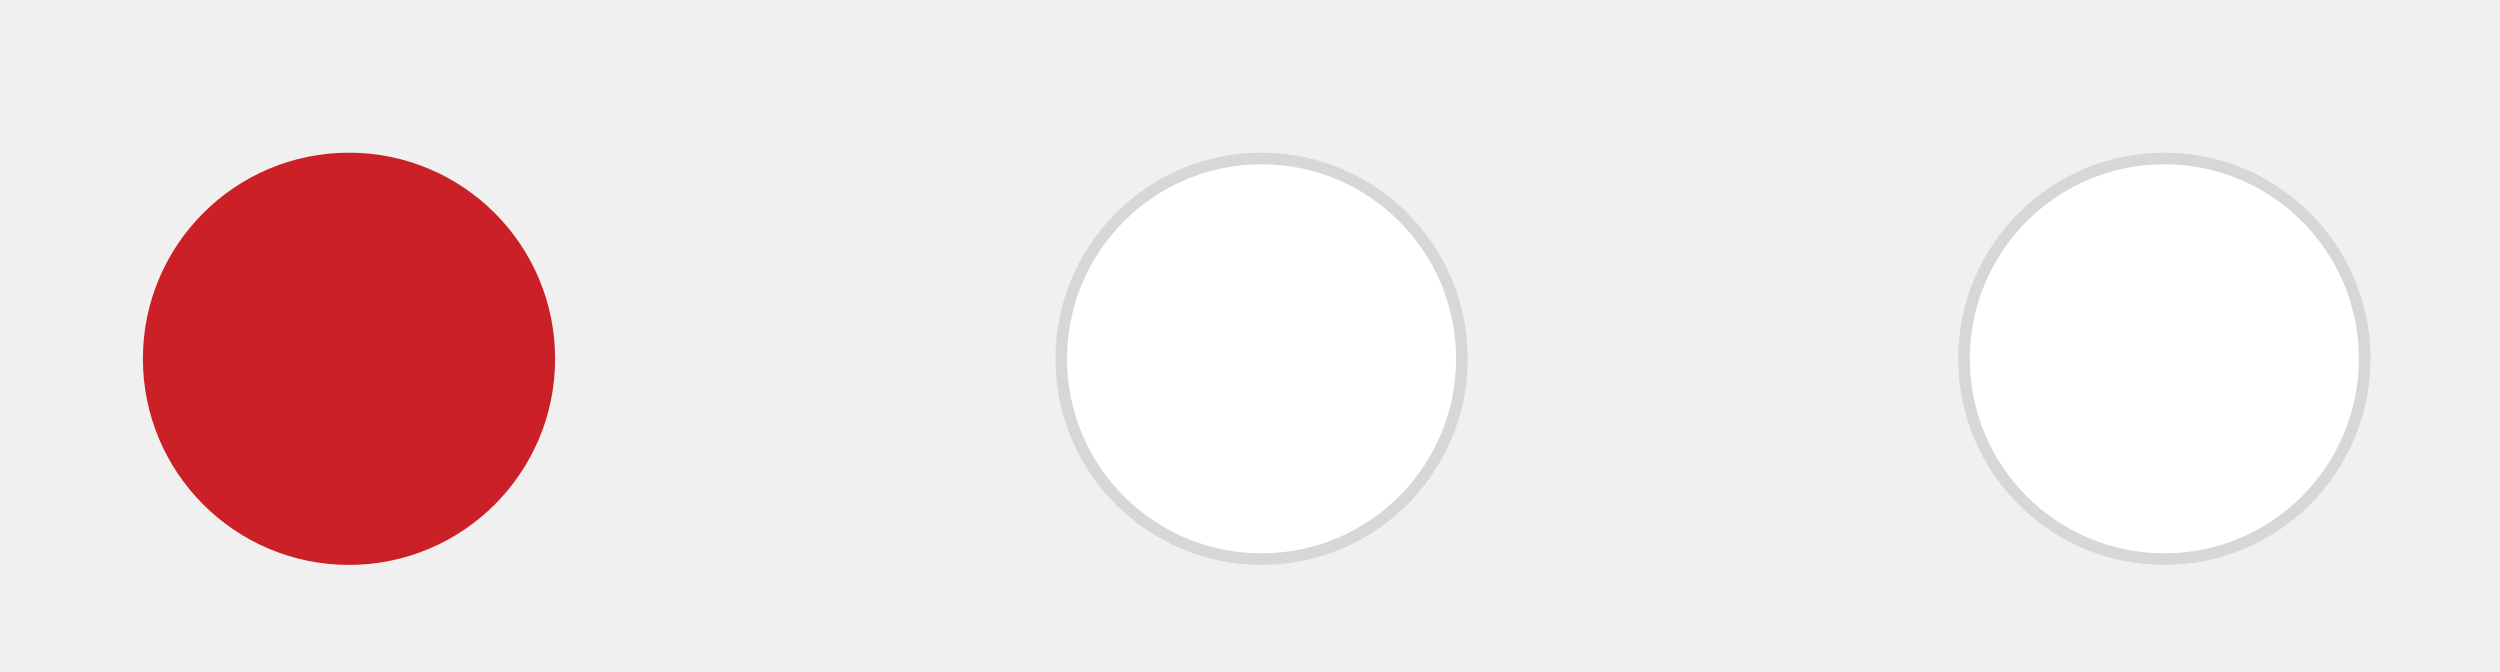
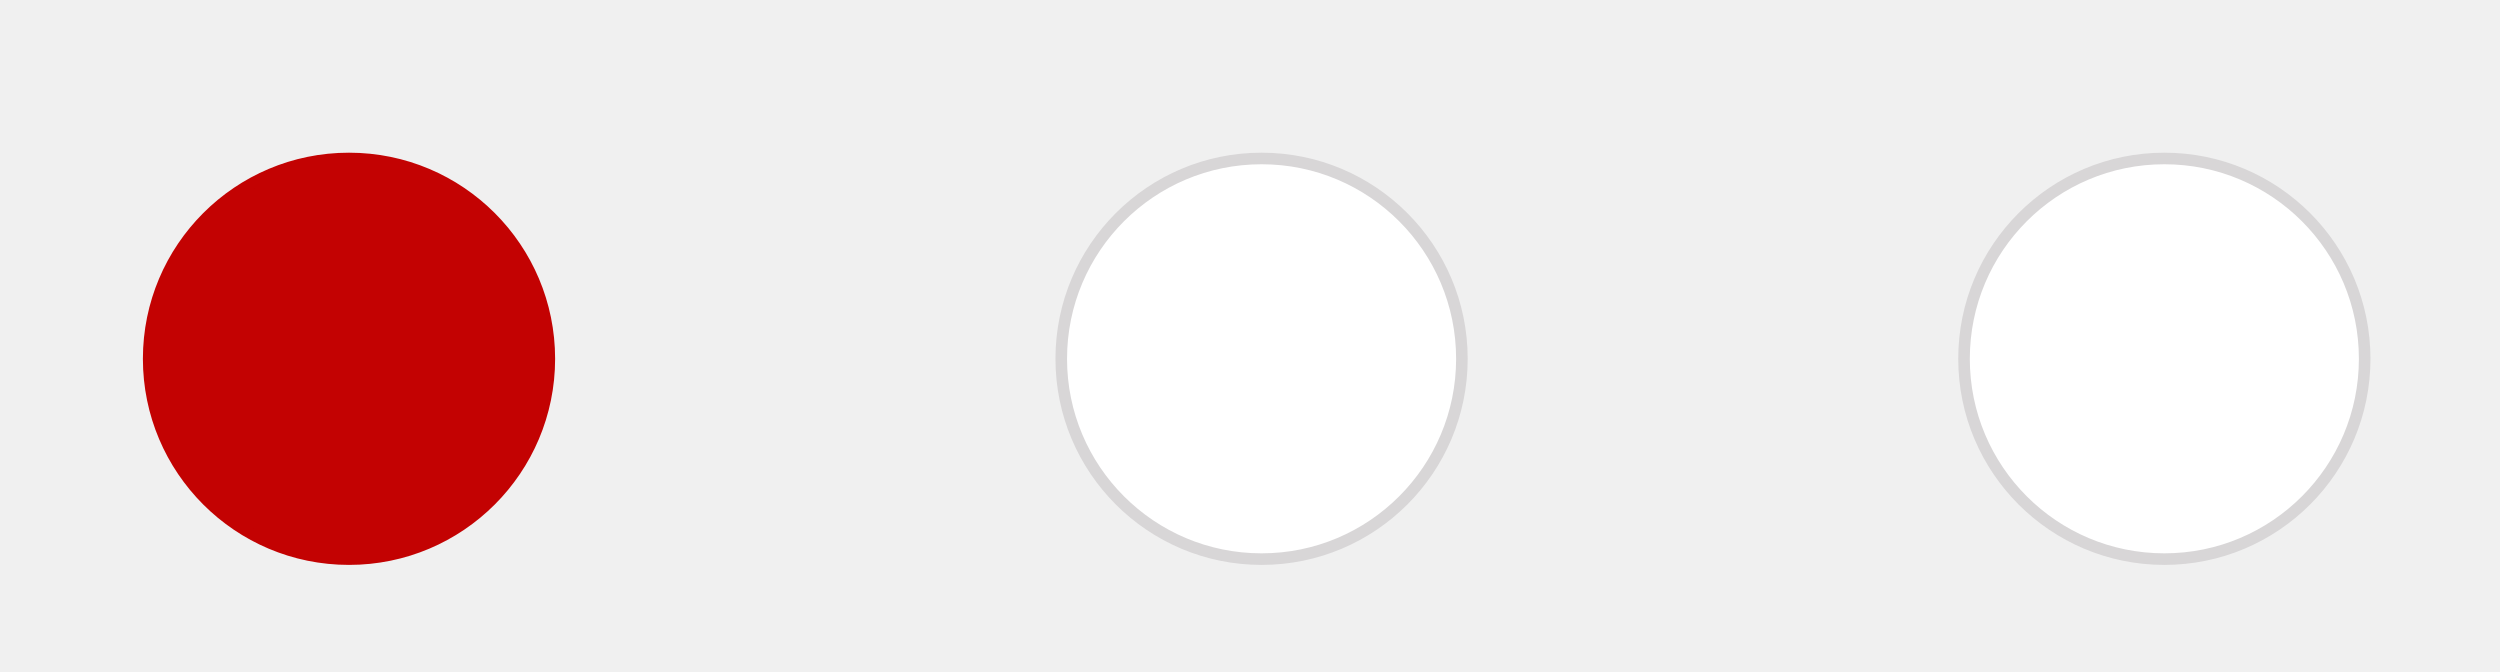
<svg xmlns="http://www.w3.org/2000/svg" version="1.1" id="Layer_1" x="0px" y="0px" width="216px" height="58px" viewBox="0 0 216 58" enable-background="new 0 0 216 58" xml:space="preserve">
-   <circle fill="#CC2029" stroke="#CC2029" stroke-miterlimit="10" cx="30.154" cy="31" r="17.308" />
+   <circle fill="#C30202" stroke="#C30202" stroke-miterlimit="10" cx="30.154" cy="31" r="17.308" />
  <circle fill="#FFFFFF" stroke="#D8D6D7" stroke-miterlimit="10" cx="109" cy="31" r="17.308" />
  <circle fill="#FFFFFF" stroke="#D8D6D7" stroke-miterlimit="10" cx="187" cy="31" r="17.308" />
</svg>
